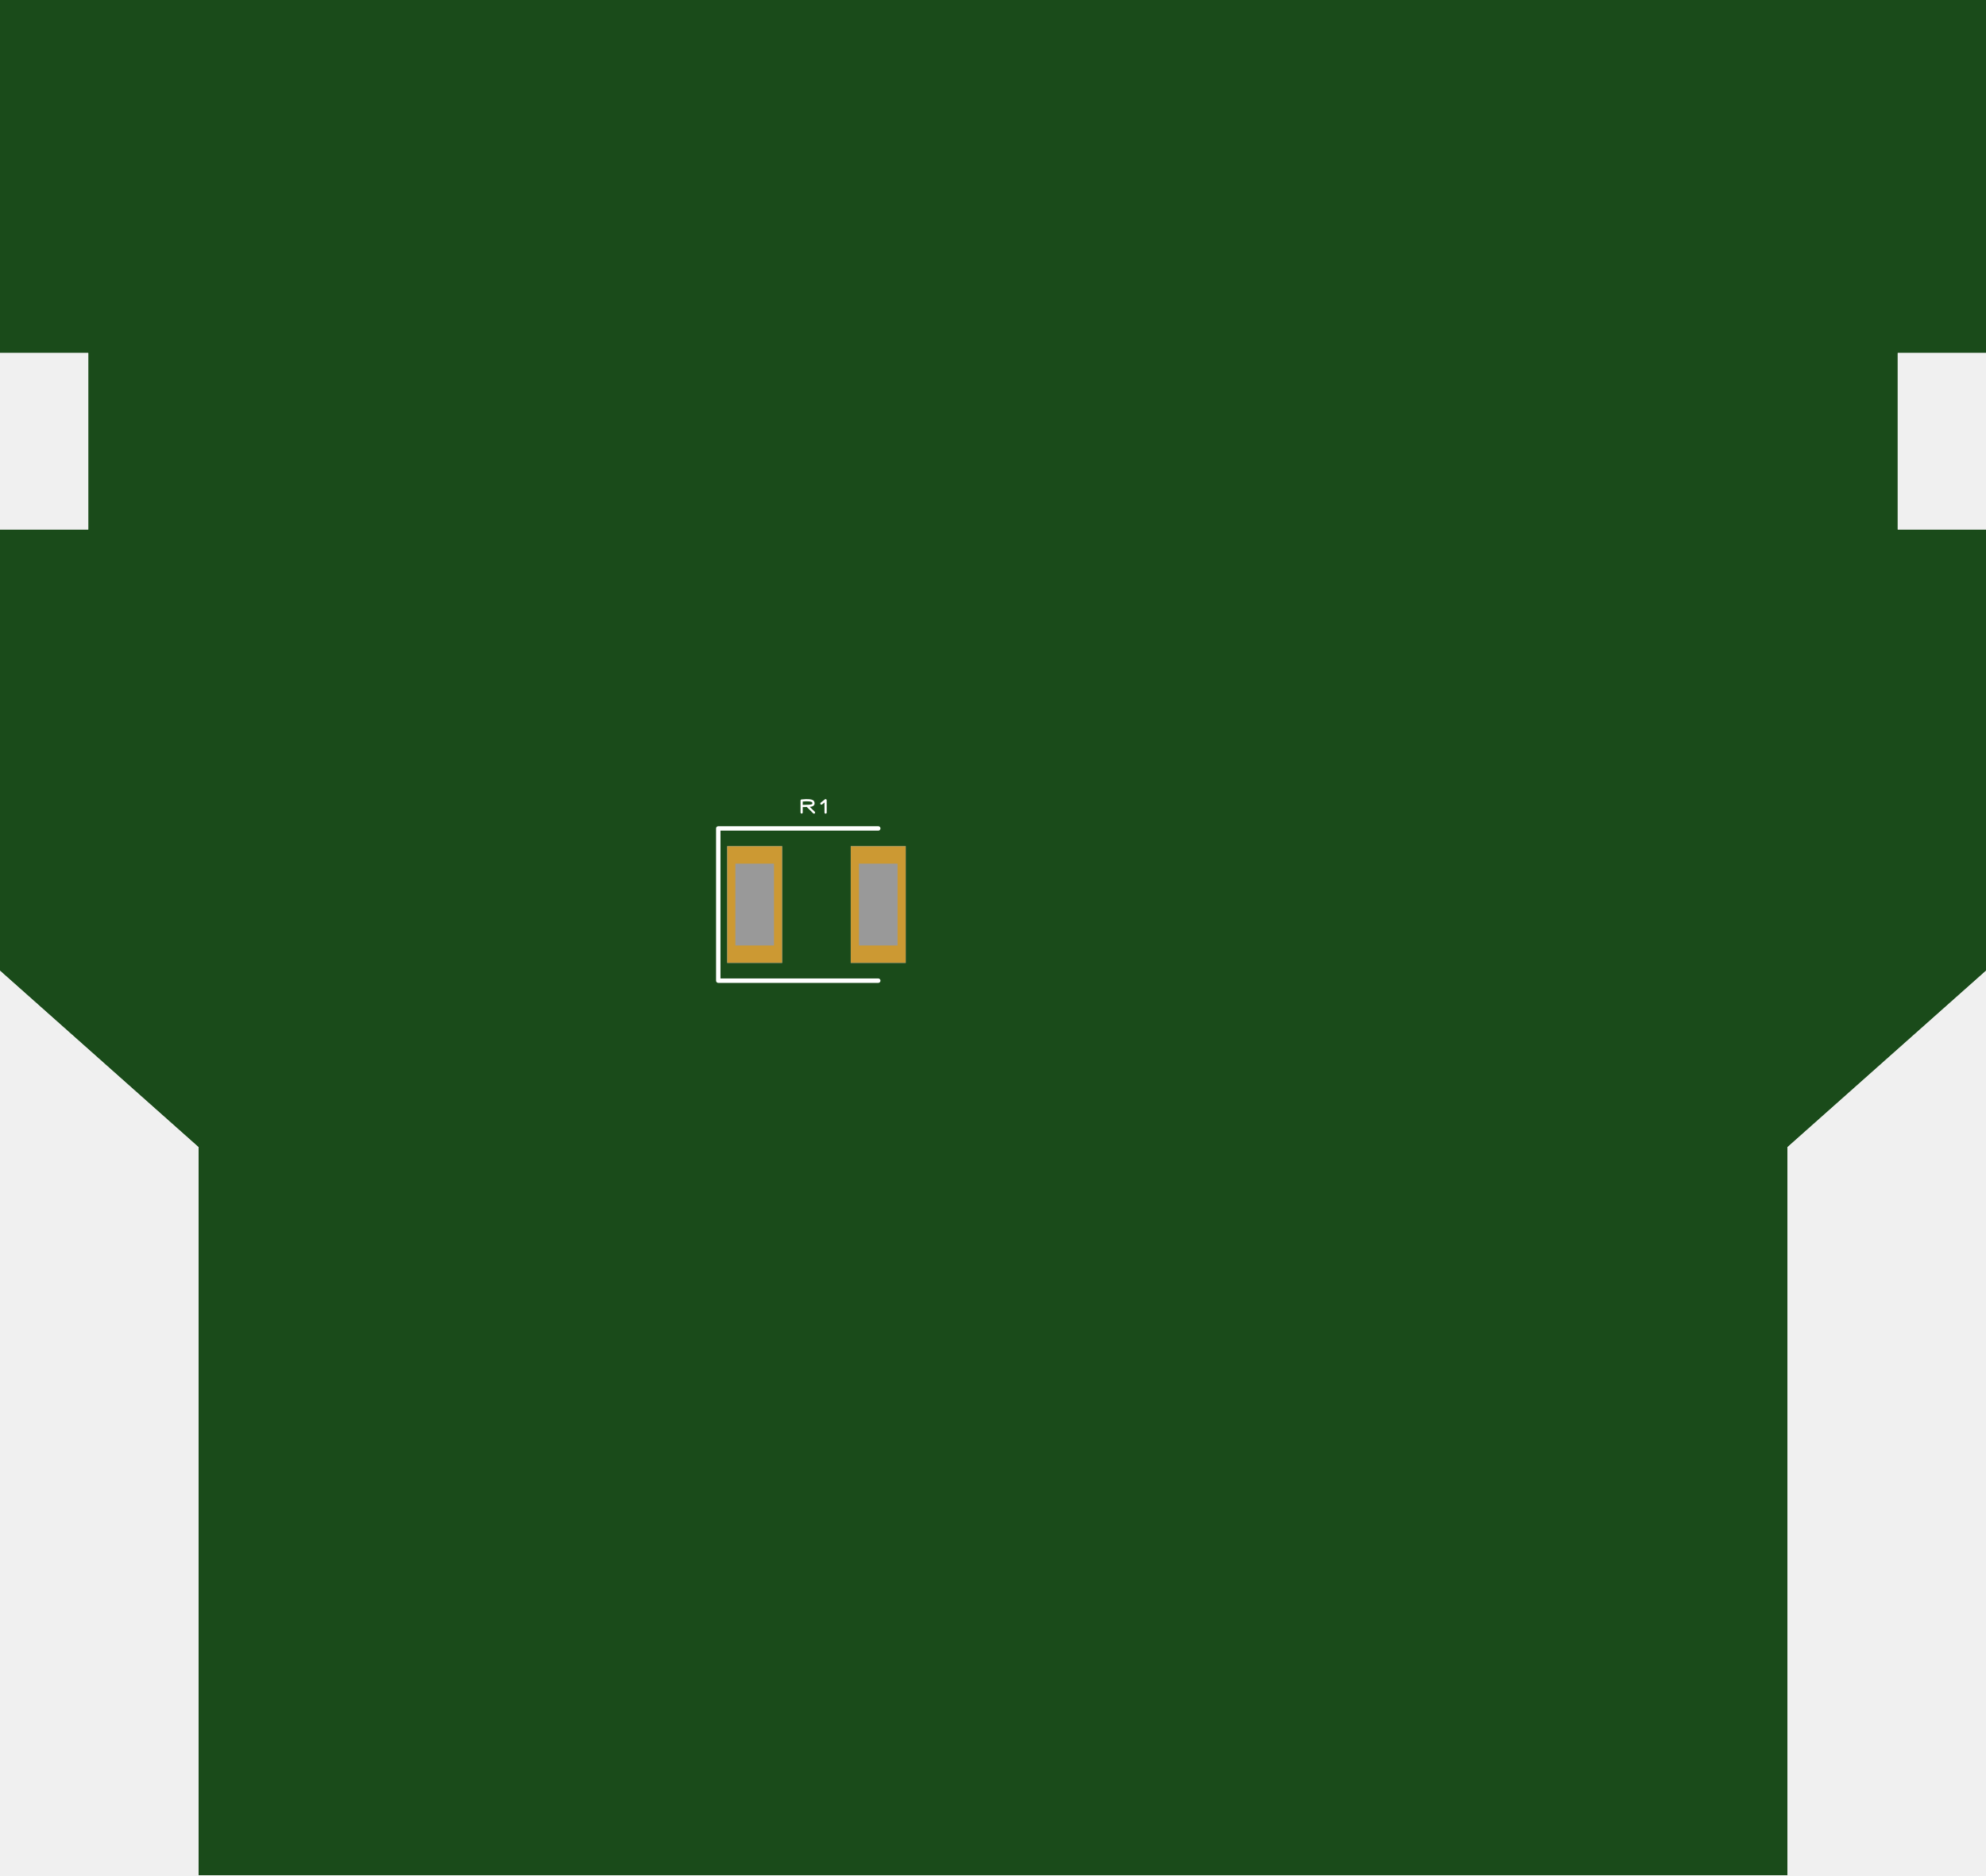
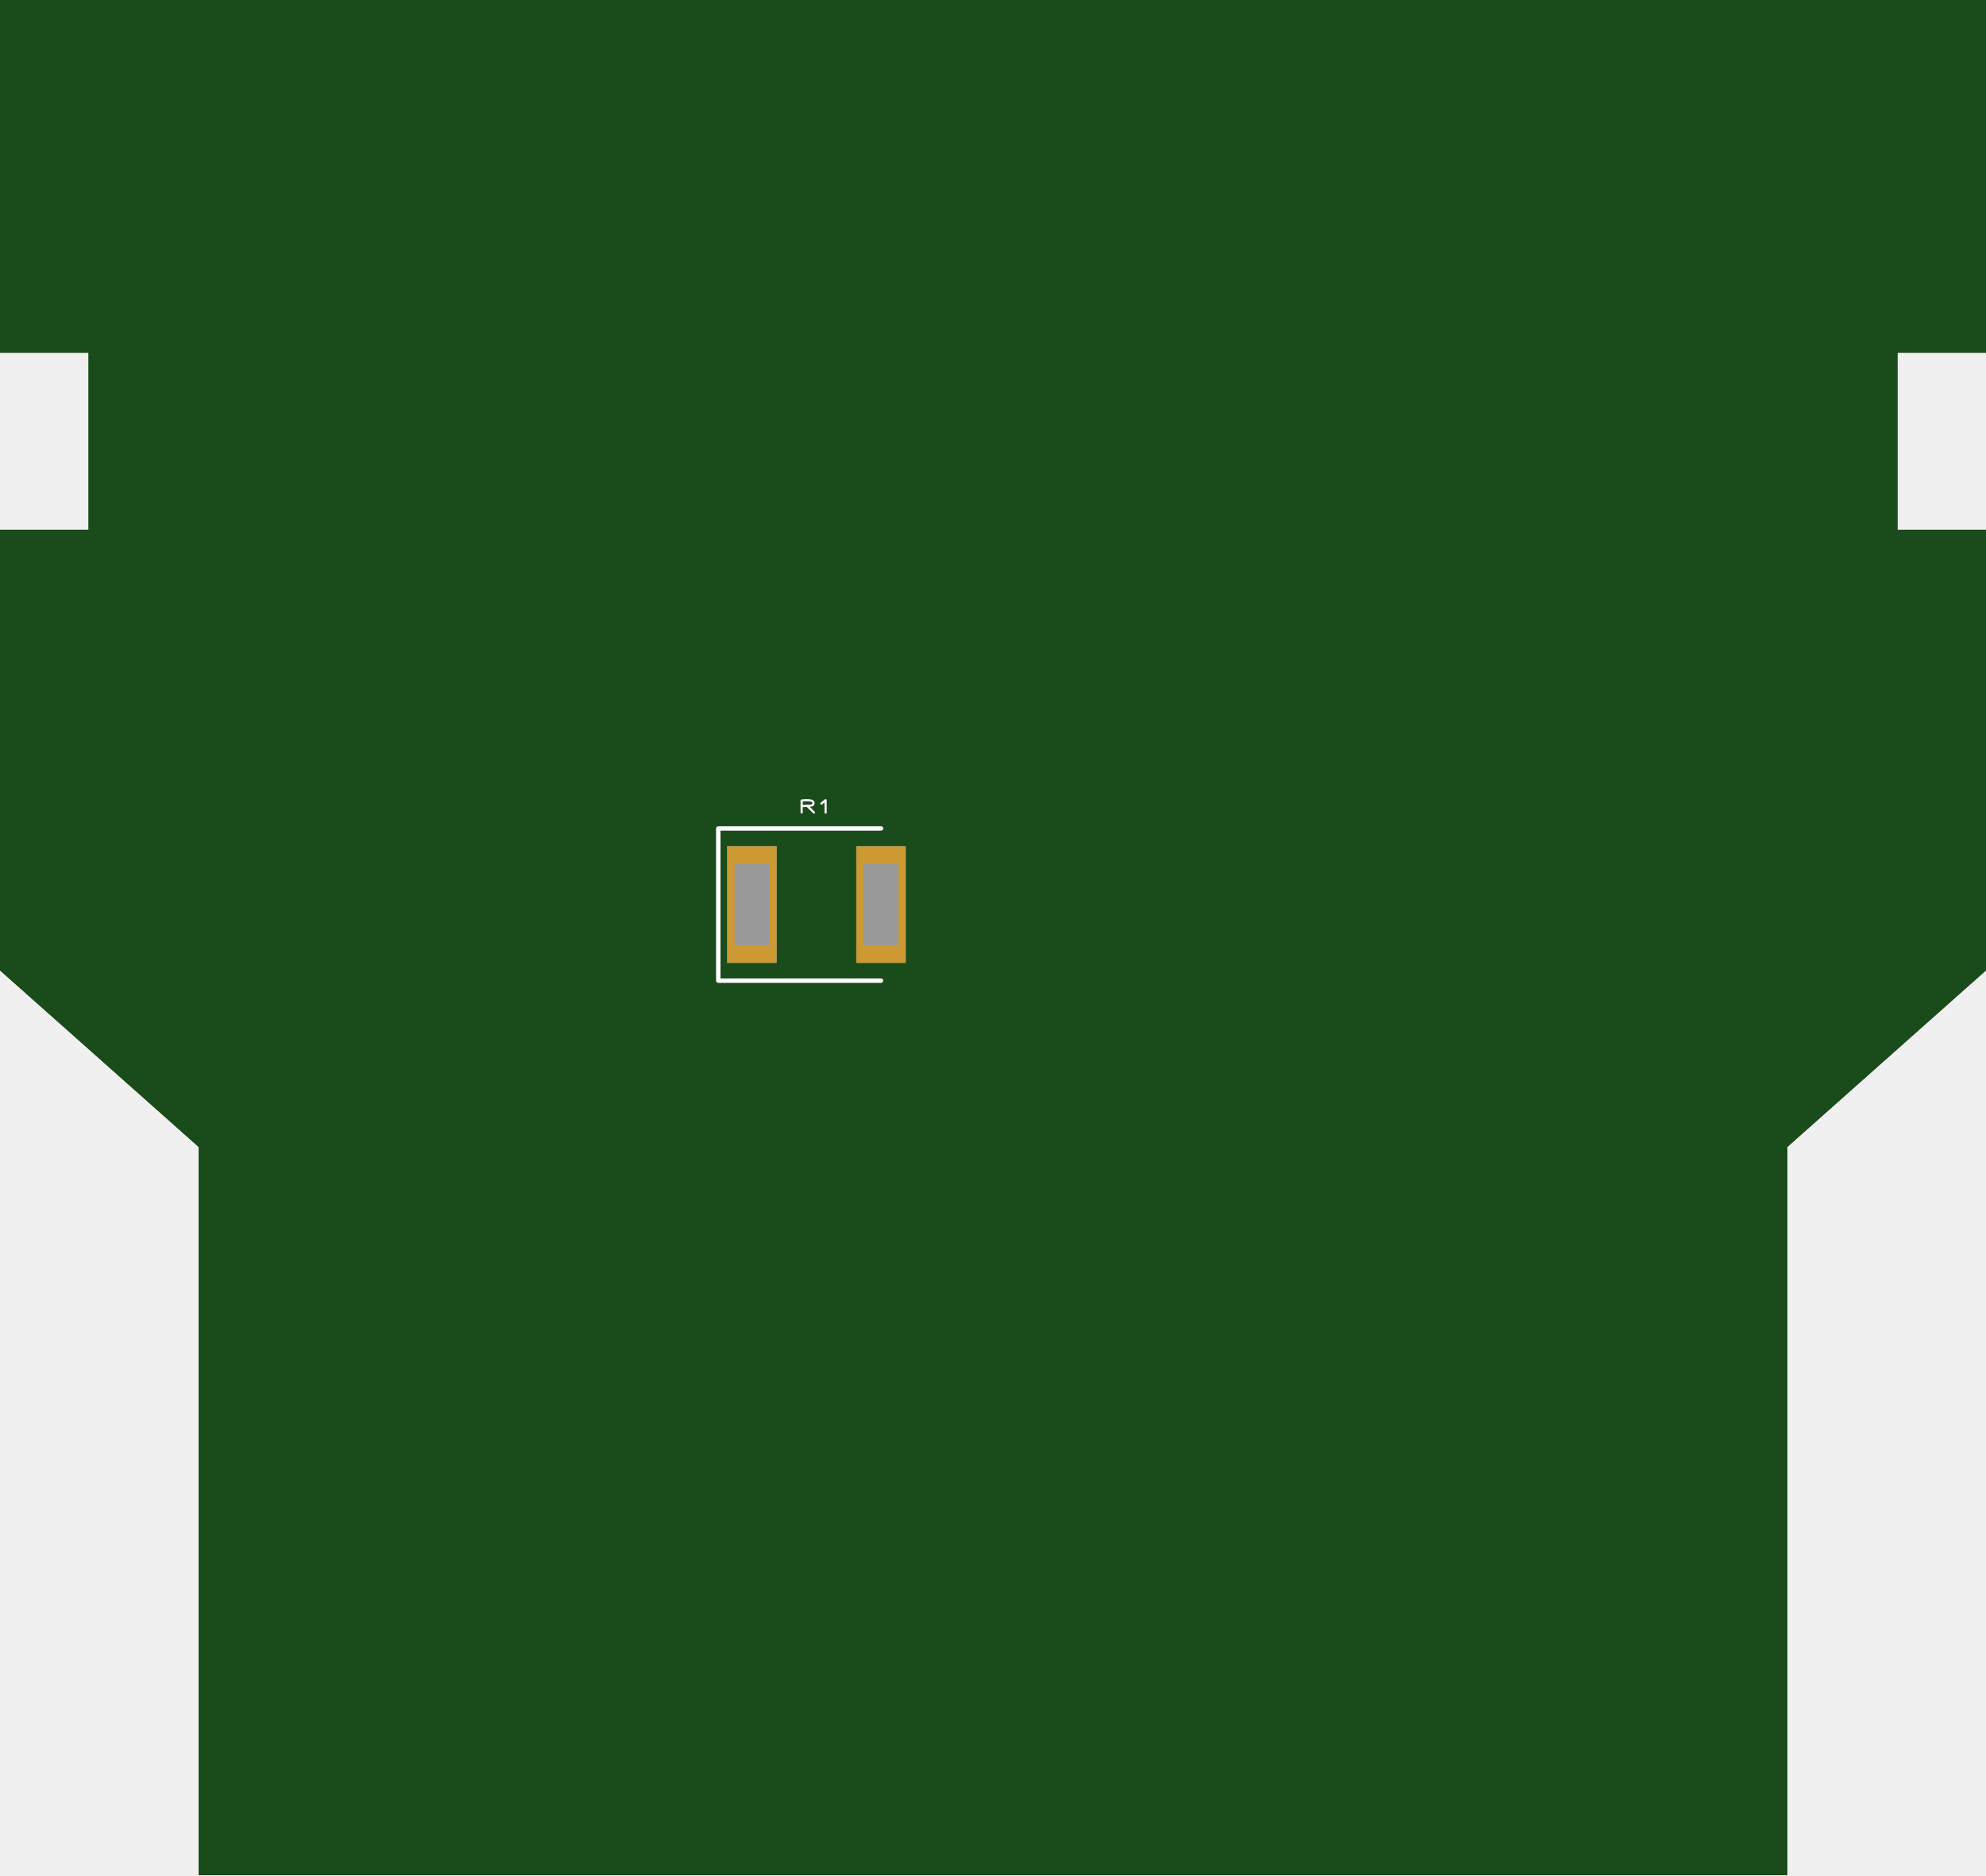
- <svg xmlns="http://www.w3.org/2000/svg" xmlns:xlink="http://www.w3.org/1999/xlink" version="1.1" stroke-linecap="round" stroke-linejoin="round" stroke-width="0" fill-rule="evenodd" clip-rule="evenodd" id="_bidYzcJe3-n_top" viewBox="-22500 -18000 45000 42500" width="45mm" height="42.5mm">
+ <svg xmlns="http://www.w3.org/2000/svg" xmlns:xlink="http://www.w3.org/1999/xlink" version="1.1" stroke-linecap="round" stroke-linejoin="round" stroke-width="0" fill-rule="evenodd" clip-rule="evenodd" id="oJ2c5XE88FAb_top" viewBox="-22500 -18000 45000 42500" width="45mm" height="42.5mm">
  <defs>
-     <style>._bidYzcJe3-n_fr4 {color: #666666;}
- ._bidYzcJe3-n_cu {color: #cccccc;}
- ._bidYzcJe3-n_cf {color: #cc9933;}
- ._bidYzcJe3-n_sm {color: #004200; opacity: 0.749;}
- ._bidYzcJe3-n_ss {color: #ffffff;}
- ._bidYzcJe3-n_sp {color: #999999;}
- ._bidYzcJe3-n_out {color: #000000;}</style>
-     <rect x="-625" y="-1325" width="1250" height="2650" id="UHK8s4HcCtYj_pad-10" />
-     <rect x="-625" y="-1325" width="1250" height="2650" id="hj7Dgy4iPHnV_pad-10" />
-     <rect x="-437.5" y="-927.5" width="875" height="1855" id="nqds2VjsvC8T_pad-11" />
-     <g id="_bidYzcJe3-n_top_copper">
-       <use xlink:href="#UHK8s4HcCtYj_pad-10" x="-5400" y="4000" />
-       <use xlink:href="#UHK8s4HcCtYj_pad-10" x="-2600" y="4000" />
+     <style>.oJ2c5XE88FAb_fr4 {color: #666666;}
+ .oJ2c5XE88FAb_cu {color: #cccccc;}
+ .oJ2c5XE88FAb_cf {color: #cc9933;}
+ .oJ2c5XE88FAb_sm {color: #004200; opacity: 0.749;}
+ .oJ2c5XE88FAb_ss {color: #ffffff;}
+ .oJ2c5XE88FAb_sp {color: #999999;}
+ .oJ2c5XE88FAb_out {color: #000000;}</style>
+     <rect x="-562.5" y="-1325" width="1125" height="2650" id="S2Kr3TK-a7vD_pad-10" />
+     <rect x="-562.5" y="-1325" width="1125" height="2650" id="XnWq7CjTCUzy_pad-10" />
+     <rect x="-393.75" y="-927.5" width="787.5" height="1855" id="Roa8mRaenceT_pad-11" />
+     <g id="oJ2c5XE88FAb_top_copper">
+       <use xlink:href="#S2Kr3TK-a7vD_pad-10" x="-5462.5" y="4000" />
+       <use xlink:href="#S2Kr3TK-a7vD_pad-10" x="-2537.5" y="4000" />
    </g>
-     <g id="_bidYzcJe3-n_top_silkscreen">
-       <path d="M -2600 5725 -6225 5725 -6225 2275 -2600 2275" fill="none" stroke-width="100" />
+     <g id="oJ2c5XE88FAb_top_silkscreen">
+       <path d="M -2537.5 5725 -6225 5725 -6225 2275 -2537.5 2275" fill="none" stroke-width="100" />
      <path d="M -4336 6087.005 -4336 6357.747 -4234.878 6365 -4163.904 6362.575 -4121.087 6355.125 -4103.085 6349.051 -4088.267 6341.145 -4077.32 6331.209 -4067.668 6304.263 -4068.574 6280.367 -4078.453 6263.064 -4096.184 6251.21 -4120.645 6243.661 -4167.503 6237.903 -4329.297 6233.407 M -4194.934 6221.975 -4056 6085 M -3888.56 6288.84 -3793.64 6365 -3792.8 6085" fill="none" stroke-width="50" />
    </g>
-     <g id="_bidYzcJe3-n_top_soldermask">
-       <use xlink:href="#hj7Dgy4iPHnV_pad-10" x="-5400" y="4000" />
-       <use xlink:href="#hj7Dgy4iPHnV_pad-10" x="-2600" y="4000" />
+     <g id="oJ2c5XE88FAb_top_soldermask">
+       <use xlink:href="#XnWq7CjTCUzy_pad-10" x="-5462.5" y="4000" />
+       <use xlink:href="#XnWq7CjTCUzy_pad-10" x="-2537.5" y="4000" />
    </g>
-     <g id="_bidYzcJe3-n_top_solderpaste">
-       <use xlink:href="#nqds2VjsvC8T_pad-11" x="-5400" y="4000" />
-       <use xlink:href="#nqds2VjsvC8T_pad-11" x="-2600" y="4000" />
+     <g id="oJ2c5XE88FAb_top_solderpaste">
+       <use xlink:href="#Roa8mRaenceT_pad-11" x="-5462.5" y="4000" />
+       <use xlink:href="#Roa8mRaenceT_pad-11" x="-2537.5" y="4000" />
    </g>
-     <clipPath id="_bidYzcJe3-n_top_outline">
+     <clipPath id="oJ2c5XE88FAb_top_outline">
      <path d="M -22500 24500 22500 24500 22500 16500 20500 16500 20500 12500 22500 12500 22500 2500 18000 -1500 18000 -18000 -18000 -18000 -18000 -1500 -22500 2500 -22500 12500 -20500 12500 -20500 16500 -22500 16500 -22500 24500" fill="none" stroke-width="50" />
    </clipPath>
-     <mask id="_bidYzcJe3-n_top_mech-mask">
+     <mask id="oJ2c5XE88FAb_top_mech-mask">
      <g fill="#000" stroke="#000">
        <rect x="-22500" y="-18000" width="45000" height="42500" fill="#fff" />
      </g>
    </mask>
-     <mask id="_bidYzcJe3-n_top_cf-mask">
+     <mask id="oJ2c5XE88FAb_top_cf-mask">
      <g fill="#fff" stroke="#fff">
-         <use xlink:href="#_bidYzcJe3-n_top_soldermask" />
+         <use xlink:href="#oJ2c5XE88FAb_top_soldermask" />
      </g>
    </mask>
-     <mask id="_bidYzcJe3-n_top_sm-mask">
+     <mask id="oJ2c5XE88FAb_top_sm-mask">
      <g fill="#000" stroke="#000">
        <rect x="-22500" y="-18000" width="45000" height="42500" fill="#fff" />
-         <use xlink:href="#_bidYzcJe3-n_top_soldermask" />
+         <use xlink:href="#oJ2c5XE88FAb_top_soldermask" />
      </g>
    </mask>
  </defs>
  <g transform="translate(0,6500) scale(1,-1)">
-     <g mask="url(#_bidYzcJe3-n_top_mech-mask)" clip-path="url(#_bidYzcJe3-n_top_outline)">
-       <rect x="-22500" y="-18000" width="45000" height="42500" fill="currentColor" class="_bidYzcJe3-n_fr4" />
-       <use xlink:href="#_bidYzcJe3-n_top_copper" fill="currentColor" stroke="currentColor" class="_bidYzcJe3-n_cu" />
-       <use xlink:href="#_bidYzcJe3-n_top_copper" fill="currentColor" stroke="currentColor" class="_bidYzcJe3-n_cf" mask="url(#_bidYzcJe3-n_top_cf-mask)" />
-       <g mask="url(#_bidYzcJe3-n_top_sm-mask)">
-         <rect x="-22500" y="-18000" width="45000" height="42500" fill="currentColor" class="_bidYzcJe3-n_sm" />
-         <use xlink:href="#_bidYzcJe3-n_top_silkscreen" fill="currentColor" stroke="currentColor" class="_bidYzcJe3-n_ss" />
+     <g mask="url(#oJ2c5XE88FAb_top_mech-mask)" clip-path="url(#oJ2c5XE88FAb_top_outline)">
+       <rect x="-22500" y="-18000" width="45000" height="42500" fill="currentColor" class="oJ2c5XE88FAb_fr4" />
+       <use xlink:href="#oJ2c5XE88FAb_top_copper" fill="currentColor" stroke="currentColor" class="oJ2c5XE88FAb_cu" />
+       <use xlink:href="#oJ2c5XE88FAb_top_copper" fill="currentColor" stroke="currentColor" class="oJ2c5XE88FAb_cf" mask="url(#oJ2c5XE88FAb_top_cf-mask)" />
+       <g mask="url(#oJ2c5XE88FAb_top_sm-mask)">
+         <rect x="-22500" y="-18000" width="45000" height="42500" fill="currentColor" class="oJ2c5XE88FAb_sm" />
+         <use xlink:href="#oJ2c5XE88FAb_top_silkscreen" fill="currentColor" stroke="currentColor" class="oJ2c5XE88FAb_ss" />
      </g>
-       <use xlink:href="#_bidYzcJe3-n_top_solderpaste" fill="currentColor" stroke="currentColor" class="_bidYzcJe3-n_sp" />
+       <use xlink:href="#oJ2c5XE88FAb_top_solderpaste" fill="currentColor" stroke="currentColor" class="oJ2c5XE88FAb_sp" />
    </g>
  </g>
</svg>
